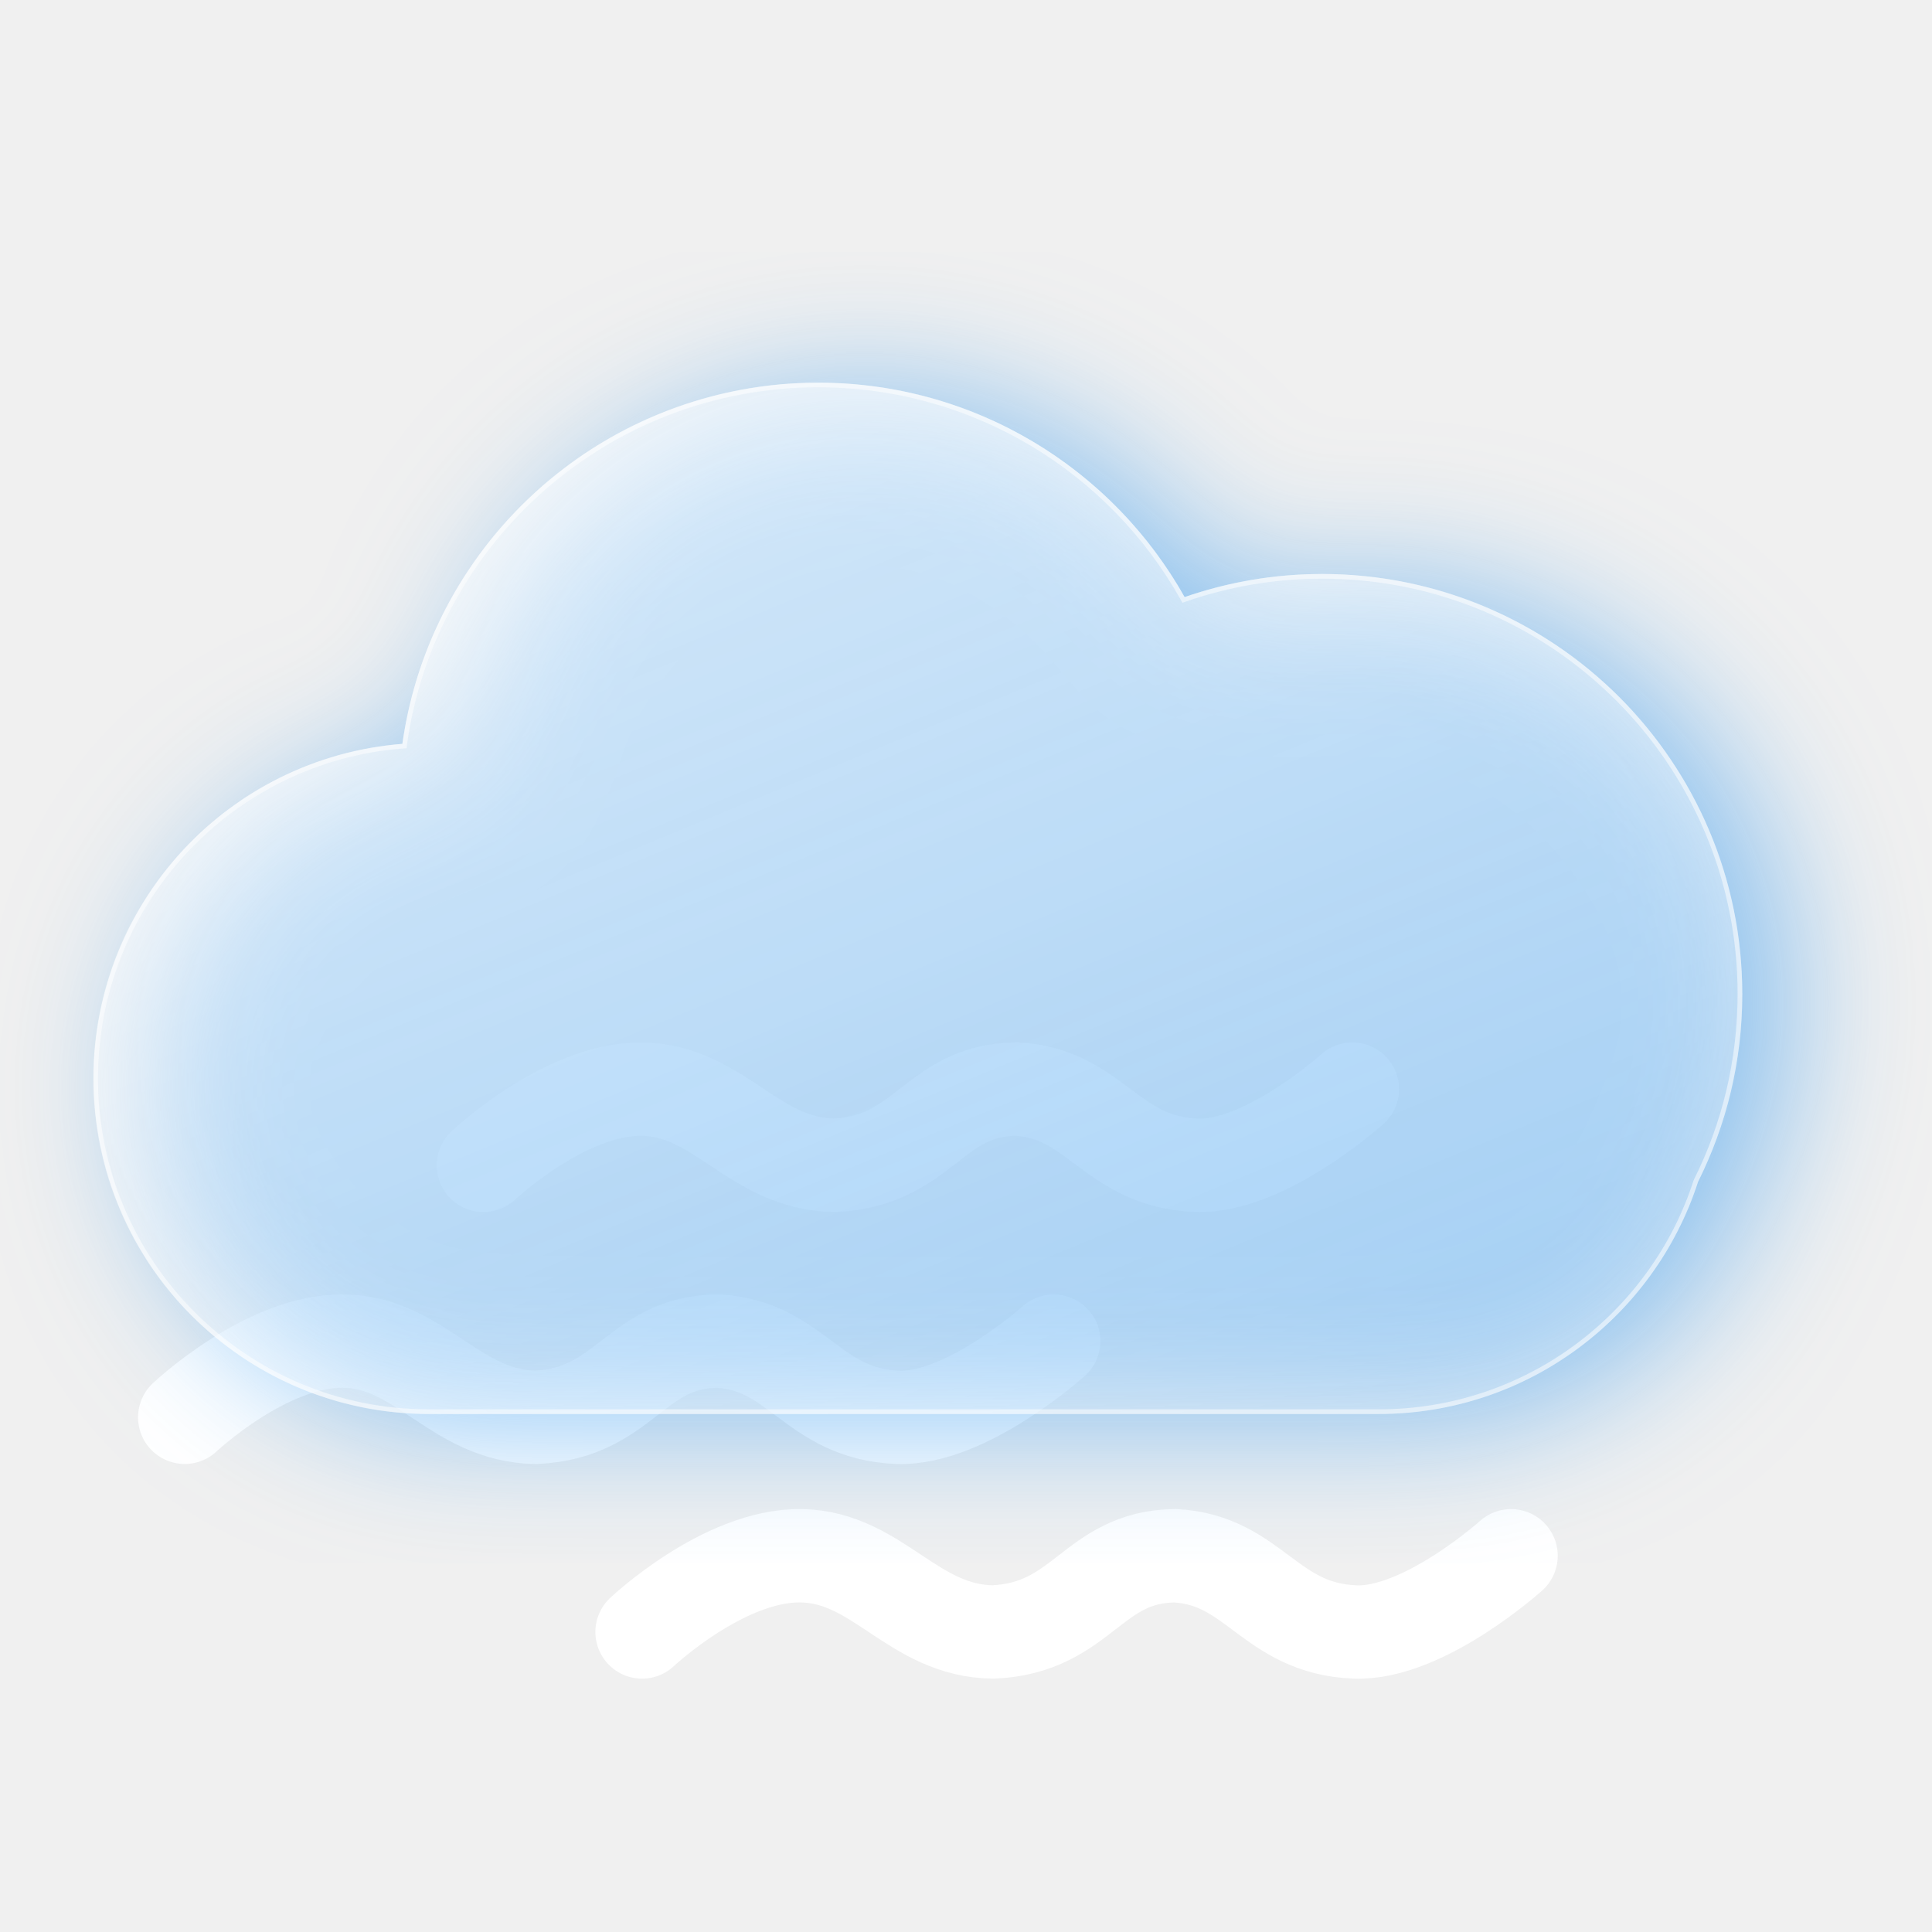
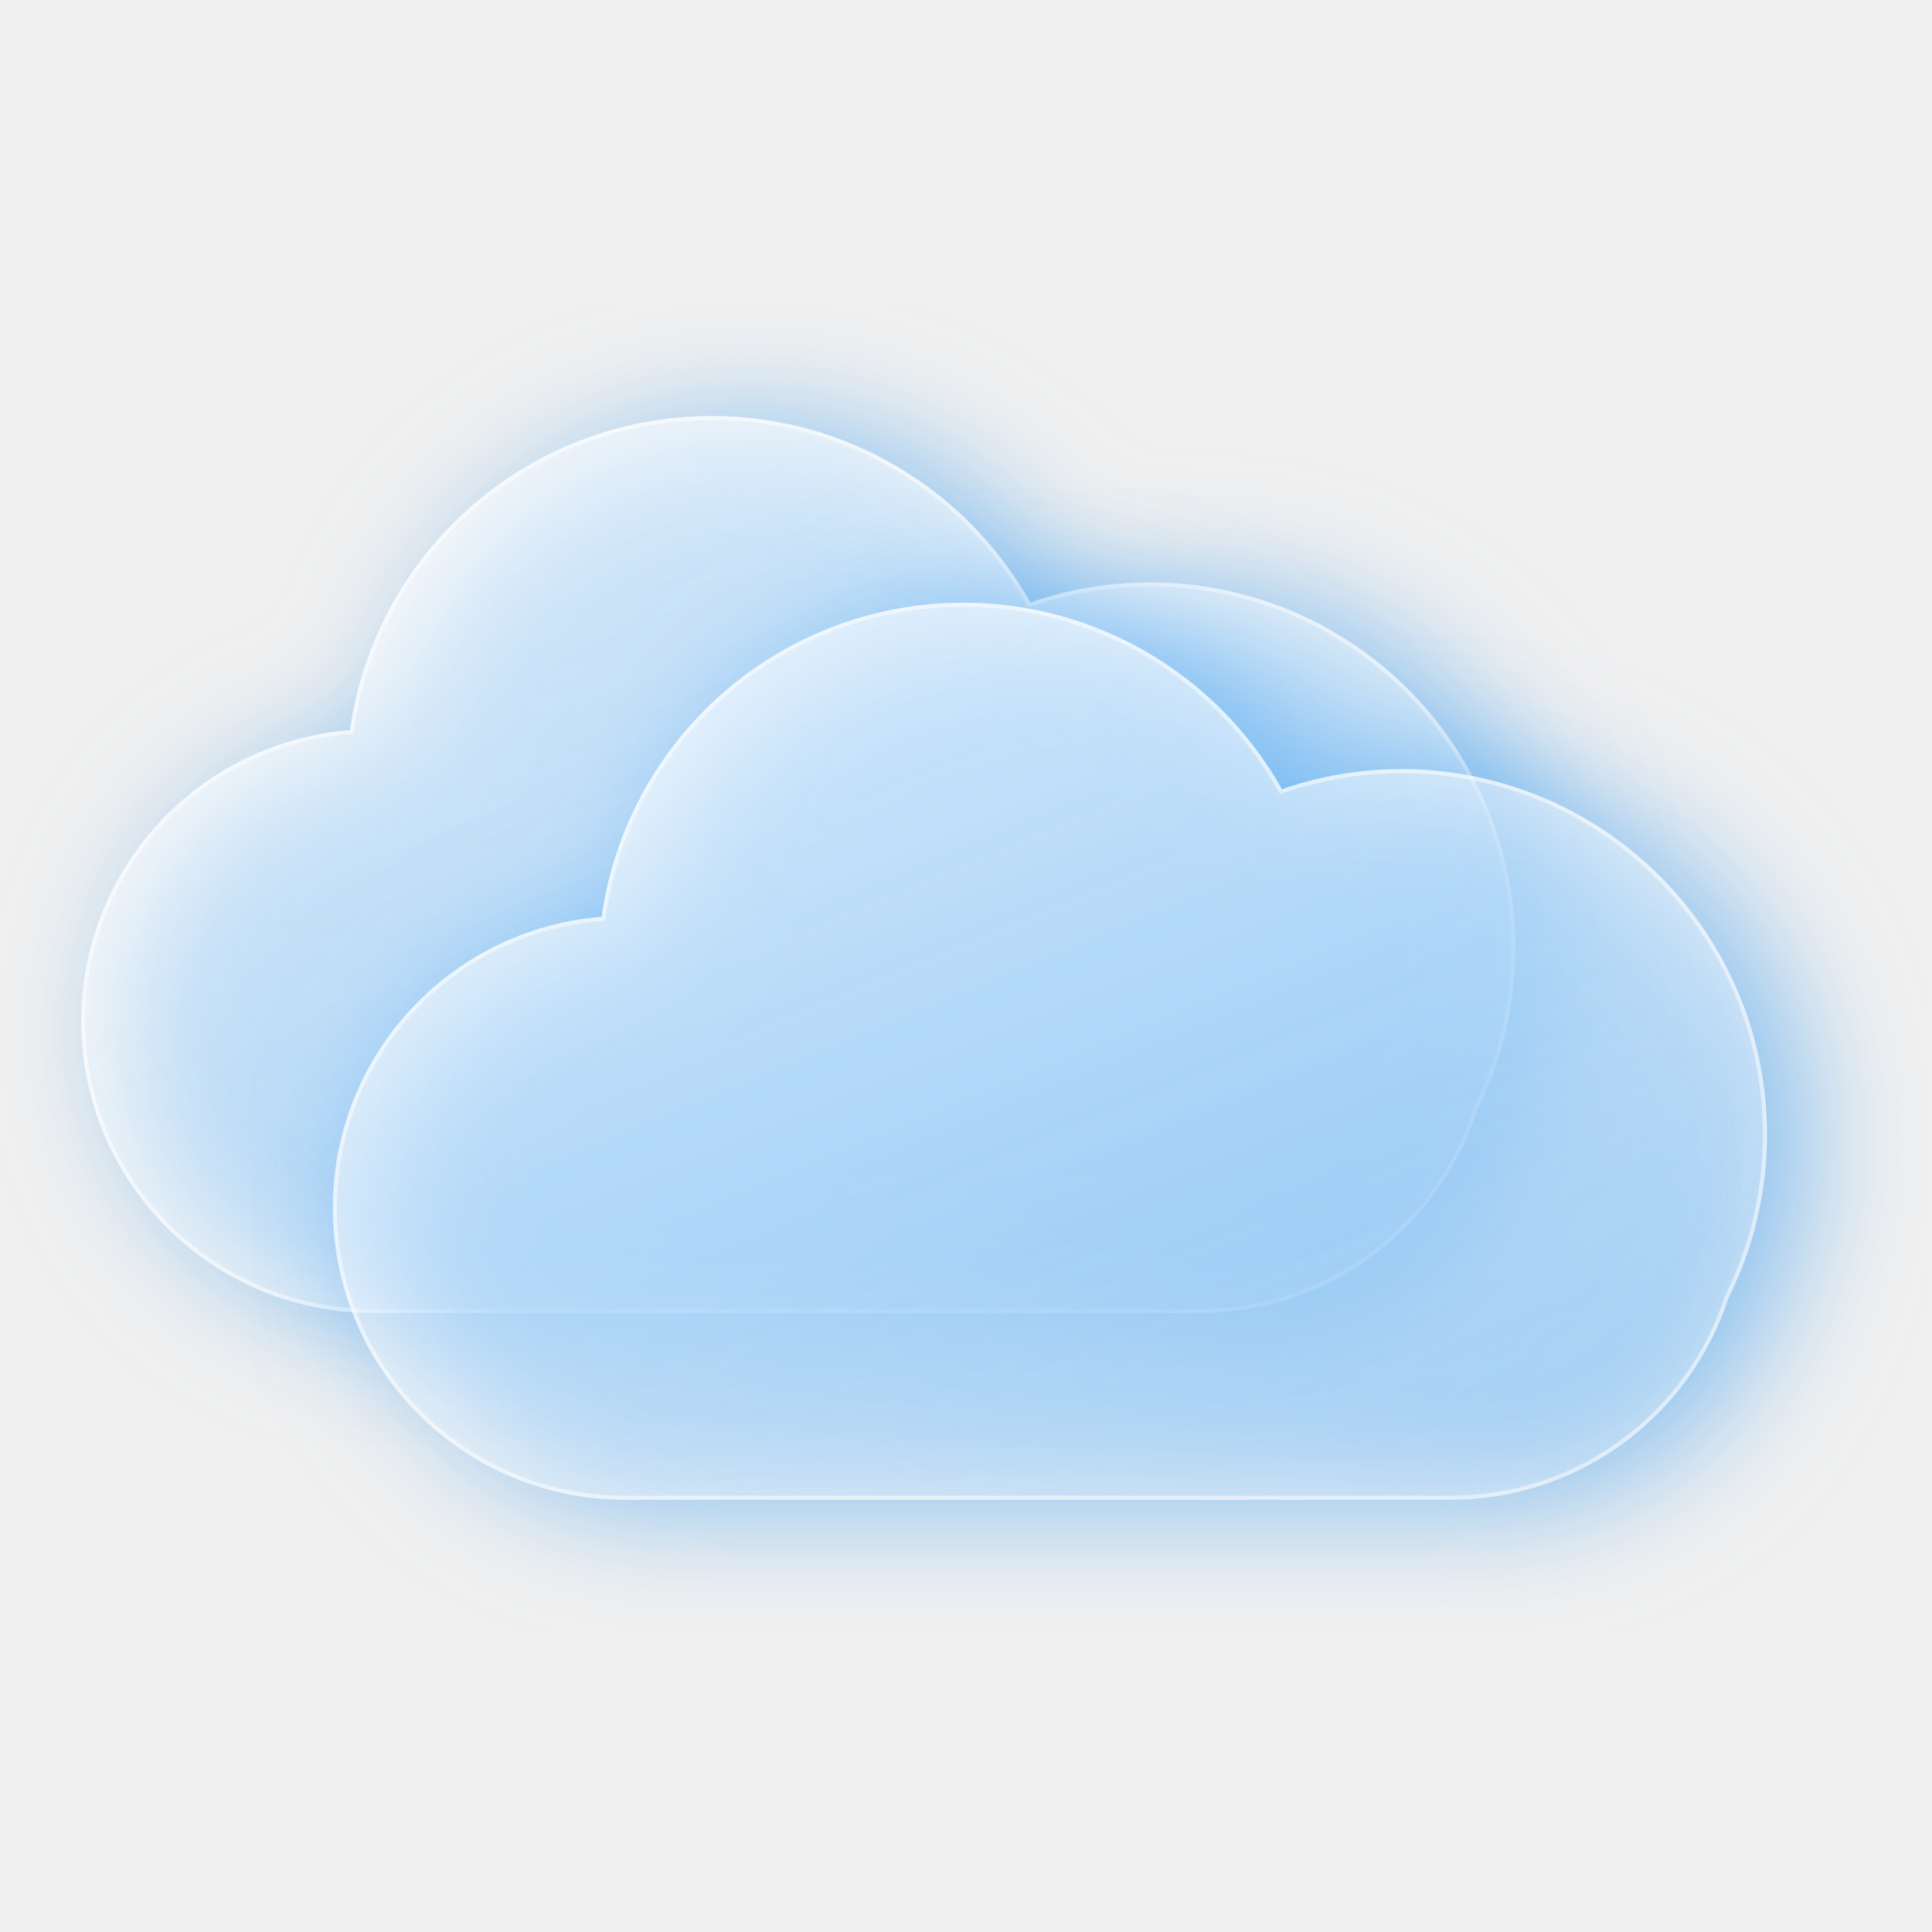
- <svg xmlns="http://www.w3.org/2000/svg" width="120" height="120" viewBox="0 0 414 306" fill="none">
-   <path d="M289.8 179.377C289.8 179.377 271.038 196.269 256.374 195.71C237.992 194.993 234.844 180.271 217.81 179.377C199.981 179.554 198.162 194.824 178.837 195.71C161.522 195.504 154.187 179.653 137.683 179.377C121.179 179.101 103.583 195.71 103.583 195.71" stroke="white" stroke-width="20" stroke-linecap="round" />
-   <path d="M225.8 233.377C225.8 233.377 207.038 250.269 192.374 249.71C173.992 248.993 170.844 234.271 153.81 233.377C135.981 233.554 134.162 248.824 114.837 249.71C97.522 249.504 90.187 233.653 73.683 233.377C57.179 233.101 39.583 249.71 39.583 249.71" stroke="white" stroke-width="20" stroke-linecap="round" />
-   <path d="M323.8 279.377C323.8 279.377 305.038 296.269 290.374 295.71C271.992 294.993 268.844 280.271 251.81 279.377C233.981 279.554 232.162 294.824 212.837 295.71C195.522 295.504 188.187 279.653 171.683 279.377C155.179 279.101 137.583 295.71 137.583 295.71" stroke="white" stroke-width="20" stroke-linecap="round" />
-   <g filter="url(#filter0_d_7_11215)">
-     <path d="M283.345 249H91.913C73.343 248.986 55.498 241.789 42.114 228.915C28.73 216.041 20.845 198.489 20.109 179.933C19.374 161.377 25.845 143.256 38.168 129.364C50.491 115.471 67.71 106.884 86.221 105.4C88.861 86.76 97.278 69.417 110.289 55.81C123.299 42.203 140.248 33.018 158.752 29.546C177.255 26.075 196.381 28.491 213.439 36.457C230.497 44.422 244.628 57.535 253.845 73.95C270.75 68.098 289.015 67.414 306.311 71.986C323.606 76.558 339.148 86.177 350.953 99.619C362.759 113.06 370.293 129.713 372.594 147.453C374.896 165.194 371.861 183.218 363.877 199.227C359.192 213.69 350.045 226.298 337.749 235.24C325.453 244.182 310.641 248.999 295.437 249H283.345Z" fill="url(#paint0_linear_7_11215)" />
-     <path d="M295.437 248C303.156 248 310.746 246.767 317.996 244.336C325.006 241.985 331.587 238.555 337.557 234.14C343.458 229.776 348.631 224.548 352.932 218.602C357.287 212.582 360.649 205.96 362.925 198.919L362.949 198.847L362.983 198.779C366.01 192.731 368.341 186.333 369.911 179.763C371.526 173.003 372.345 166.017 372.345 158.999C372.345 152.96 371.737 146.925 370.537 141.062C369.368 135.348 367.623 129.728 365.352 124.357C363.121 119.084 360.36 113.997 357.146 109.24C353.962 104.527 350.305 100.095 346.278 96.067C342.25 92.04 337.818 88.383 333.105 85.199C328.347 81.984 323.261 79.224 317.988 76.993C312.617 74.722 306.997 72.977 301.283 71.808C295.42 70.608 289.384 69.999 283.345 69.999C273.346 69.999 263.531 71.645 254.172 74.891L253.383 75.165L252.973 74.436C245.357 60.894 234.279 49.522 220.937 41.548C214.189 37.515 206.94 34.399 199.391 32.286C191.602 30.105 183.512 29 175.345 29C164.361 29 153.638 30.977 143.475 34.876C133.657 38.643 124.65 44.084 116.705 51.048C108.806 57.972 102.251 66.142 97.221 75.331C92.069 84.745 88.701 94.907 87.211 105.535L87.1 106.33L86.299 106.393C77.341 107.094 68.722 109.453 60.682 113.403C52.869 117.242 45.893 122.434 39.947 128.834C27.729 141.987 21 159.123 21 177.087C21 186.66 22.875 195.947 26.572 204.689C28.349 208.891 30.549 212.943 33.11 216.734C35.647 220.489 38.561 224.02 41.77 227.23C44.979 230.439 48.51 233.352 52.266 235.889C56.056 238.45 60.109 240.65 64.311 242.427C73.052 246.125 82.339 248 91.913 248H283.345H295.437ZM295.437 249H283.345H91.913C52.197 249 20 216.803 20 177.087C20 139.286 49.165 108.297 86.221 105.396C92.35 61.657 129.917 28 175.345 28C209.048 28 238.422 46.523 253.845 73.946C263.087 70.741 273.012 68.999 283.345 68.999C333.051 68.999 373.345 109.294 373.345 158.999C373.345 173.459 369.936 187.121 363.877 199.227C354.54 228.109 327.427 249 295.437 249Z" fill="white" fill-opacity="0.5" />
+ <svg xmlns="http://www.w3.org/2000/svg" width="120" height="120" viewBox="0 0 476 327" fill="none">
+   <g filter="url(#filter0_d_151_3)">
+     <path d="M283.345 249H91.913C73.343 248.986 55.498 241.789 42.114 228.915C28.73 216.041 20.845 198.489 20.109 179.933C19.374 161.377 25.845 143.256 38.168 129.364C50.49 115.471 67.71 106.884 86.221 105.4C88.861 86.76 97.278 69.417 110.289 55.81C123.299 42.203 140.248 33.018 158.751 29.546C177.255 26.075 196.381 28.491 213.438 36.457C230.496 44.422 244.628 57.535 253.845 73.95C270.75 68.098 289.014 67.414 306.31 71.986C323.605 76.557 339.146 86.176 350.952 99.617C362.757 113.057 370.291 129.71 372.594 147.45C374.896 165.19 371.862 183.214 363.879 199.223C359.194 213.688 350.047 226.296 337.751 235.239C325.455 244.182 310.641 249 295.437 249H283.345Z" fill="url(#paint0_linear_151_3)" />
+     <path d="M295.437 248C303.157 248 310.748 246.767 317.998 244.336C325.009 241.985 331.59 238.554 337.56 234.139C343.462 229.775 348.635 224.547 352.936 218.6C357.29 212.58 360.652 205.957 362.928 198.915L362.951 198.843L362.985 198.775C366.011 192.728 368.341 186.33 369.911 179.761C371.526 173 372.345 166.015 372.345 158.999C372.345 152.96 371.737 146.925 370.537 141.062C369.368 135.348 367.623 129.728 365.352 124.357C363.121 119.084 360.361 113.997 357.146 109.24C353.962 104.527 350.306 100.095 346.278 96.067C342.25 92.04 337.819 88.383 333.106 85.199C328.348 81.984 323.261 79.224 317.988 76.993C312.617 74.722 306.997 72.977 301.283 71.808C295.42 70.608 289.385 69.999 283.345 69.999C273.346 69.999 263.531 71.645 254.172 74.891L253.383 75.165L252.973 74.436C245.357 60.894 234.279 49.522 220.937 41.548C214.189 37.515 206.94 34.399 199.391 32.286C191.602 30.105 183.512 29 175.345 29C164.361 29 153.638 30.977 143.475 34.876C133.657 38.643 124.65 44.084 116.705 51.048C108.806 57.972 102.251 66.142 97.221 75.331C92.069 84.745 88.701 94.907 87.211 105.535L87.1 106.33L86.299 106.393C77.341 107.094 68.722 109.453 60.682 113.403C52.869 117.242 45.893 122.434 39.947 128.834C27.729 141.987 21 159.123 21 177.087C21 186.66 22.875 195.947 26.572 204.689C28.349 208.891 30.549 212.943 33.11 216.734C35.647 220.489 38.561 224.02 41.77 227.23C44.979 230.439 48.51 233.352 52.266 235.889C56.056 238.45 60.109 240.65 64.311 242.427C73.052 246.125 82.339 248 91.913 248H283.345H295.437ZM295.437 249H283.345H91.913C52.197 249 20 216.803 20 177.087C20 139.286 49.165 108.297 86.221 105.396C92.35 61.657 129.917 28 175.345 28C209.048 28 238.422 46.523 253.845 73.946C263.087 70.741 273.012 68.999 283.345 68.999C333.051 68.999 373.345 109.294 373.345 158.999C373.345 173.456 369.936 187.118 363.879 199.223C354.544 228.108 327.431 249 295.437 249Z" fill="white" fill-opacity="0.5" />
+   </g>
+   <g filter="url(#filter1_d_151_3)">
+     <path d="M345.345 295H153.913C135.343 294.986 117.497 287.789 104.114 274.915C90.73 262.041 82.845 244.489 82.109 225.933C81.374 207.377 87.845 189.256 100.168 175.364C112.49 161.471 129.71 152.884 148.221 151.4C150.861 132.76 159.278 115.417 172.289 101.81C185.299 88.203 202.248 79.018 220.751 75.546C239.255 72.075 258.381 74.492 275.438 82.457C292.496 90.422 306.628 103.535 315.845 119.95C332.75 114.098 351.014 113.414 368.31 117.986C385.605 122.557 401.146 132.176 412.952 145.617C424.757 159.057 432.291 175.71 434.594 193.45C436.896 211.19 433.862 229.214 425.879 245.223C421.194 259.688 412.047 272.296 399.751 281.239C387.455 290.182 372.641 295 357.437 295H345.345Z" fill="url(#paint1_linear_151_3)" />
+     <path d="M357.437 294C365.157 294 372.748 292.767 379.998 290.336C387.009 287.985 393.59 284.554 399.56 280.139C405.462 275.775 410.635 270.547 414.936 264.6C419.29 258.58 422.652 251.957 424.928 244.915L424.951 244.843L424.985 244.775C428.011 238.728 430.341 232.33 431.911 225.761C433.526 219 434.345 212.015 434.345 204.999C434.345 198.96 433.737 192.925 432.537 187.062C431.368 181.348 429.623 175.728 427.352 170.357C425.121 165.084 422.361 159.997 419.146 155.24C415.962 150.527 412.306 146.095 408.278 142.067C404.25 138.039 399.819 134.383 395.106 131.199C390.348 127.984 385.261 125.224 379.988 122.993C374.617 120.722 368.997 118.977 363.283 117.808C357.42 116.608 351.385 116 345.345 116C335.346 116 325.531 117.645 316.172 120.891L315.383 121.165L314.973 120.436C307.357 106.894 296.279 95.522 282.937 87.548C276.189 83.515 268.94 80.399 261.391 78.286C253.602 76.106 245.512 75 237.345 75C226.361 75 215.638 76.977 205.475 80.876C195.657 84.643 186.65 90.084 178.705 97.048C170.806 103.972 164.251 112.142 159.221 121.331C154.069 130.745 150.701 140.907 149.211 151.535L149.1 152.33L148.299 152.393C139.341 153.094 130.722 155.453 122.682 159.403C114.869 163.242 107.893 168.434 101.947 174.834C89.729 187.987 83 205.123 83 223.087C83 232.66 84.875 241.947 88.572 250.689C90.35 254.891 92.549 258.943 95.11 262.734C97.647 266.489 100.561 270.02 103.77 273.23C106.979 276.439 110.51 279.352 114.266 281.889C118.056 284.45 122.109 286.65 126.311 288.427C135.052 292.125 144.339 294 153.913 294H345.345H357.437ZM357.437 295H345.345H153.913C114.197 295 82 262.803 82 223.087C82 185.286 111.165 154.297 148.221 151.396C154.35 107.657 191.917 74 237.345 74C271.048 74 300.422 92.523 315.845 119.946C325.087 116.741 335.012 115 345.345 115C395.051 115 435.345 155.294 435.345 204.999C435.345 219.456 431.936 233.118 425.879 245.223C416.544 274.108 389.431 295 357.437 295Z" fill="white" fill-opacity="0.5" />
  </g>
  <defs>
-     <filter id="filter0_d_7_11215" x="0" y="0" width="413.345" height="281" filterUnits="userSpaceOnUse" color-interpolation-filters="sRGB">
+     <filter id="filter0_d_151_3" x="0" y="0" width="413.345" height="281" filterUnits="userSpaceOnUse" color-interpolation-filters="sRGB">
      <feFlood flood-opacity="0" result="BackgroundImageFix" />
      <feColorMatrix in="SourceAlpha" type="matrix" values="0 0 0 0 0 0 0 0 0 0 0 0 0 0 0 0 0 0 127 0" result="hardAlpha" />
      <feOffset dx="10" dy="2" />
      <feGaussianBlur stdDeviation="15" />
      <feColorMatrix type="matrix" values="0 0 0 0 0.259 0 0 0 0 0.627 0 0 0 0 0.941 0 0 0 0.596 0" />
-       <feBlend mode="normal" in2="BackgroundImageFix" result="effect1_dropShadow_7_11215" />
-       <feBlend mode="normal" in="SourceGraphic" in2="effect1_dropShadow_7_11215" result="shape" />
+       <feBlend mode="normal" in2="BackgroundImageFix" result="effect1_dropShadow_151_3" />
+       <feBlend mode="normal" in="SourceGraphic" in2="effect1_dropShadow_151_3" result="shape" />
    </filter>
-     <linearGradient id="paint0_linear_7_11215" x1="196.698" y1="28.002" x2="299.341" y2="276.166" gradientUnits="userSpaceOnUse">
+     <filter id="filter1_d_151_3" x="62" y="46" width="413.345" height="281" filterUnits="userSpaceOnUse" color-interpolation-filters="sRGB">
+       <feFlood flood-opacity="0" result="BackgroundImageFix" />
+       <feColorMatrix in="SourceAlpha" type="matrix" values="0 0 0 0 0 0 0 0 0 0 0 0 0 0 0 0 0 0 127 0" result="hardAlpha" />
+       <feOffset dx="10" dy="2" />
+       <feGaussianBlur stdDeviation="15" />
+       <feColorMatrix type="matrix" values="0 0 0 0 0.259 0 0 0 0 0.627 0 0 0 0 0.941 0 0 0 0.596 0" />
+       <feBlend mode="normal" in2="BackgroundImageFix" result="effect1_dropShadow_151_3" />
+       <feBlend mode="normal" in="SourceGraphic" in2="effect1_dropShadow_151_3" result="shape" />
+     </filter>
+     <linearGradient id="paint0_linear_151_3" x1="196.698" y1="28.002" x2="299.34" y2="276.166" gradientUnits="userSpaceOnUse">
+       <stop stop-color="white" stop-opacity="0.604" />
+       <stop offset="1" stop-color="white" stop-opacity="0.2" />
+     </linearGradient>
+     <linearGradient id="paint1_linear_151_3" x1="258.698" y1="74.002" x2="361.34" y2="322.166" gradientUnits="userSpaceOnUse">
      <stop stop-color="white" stop-opacity="0.604" />
      <stop offset="1" stop-color="white" stop-opacity="0.2" />
    </linearGradient>
  </defs>
</svg>
